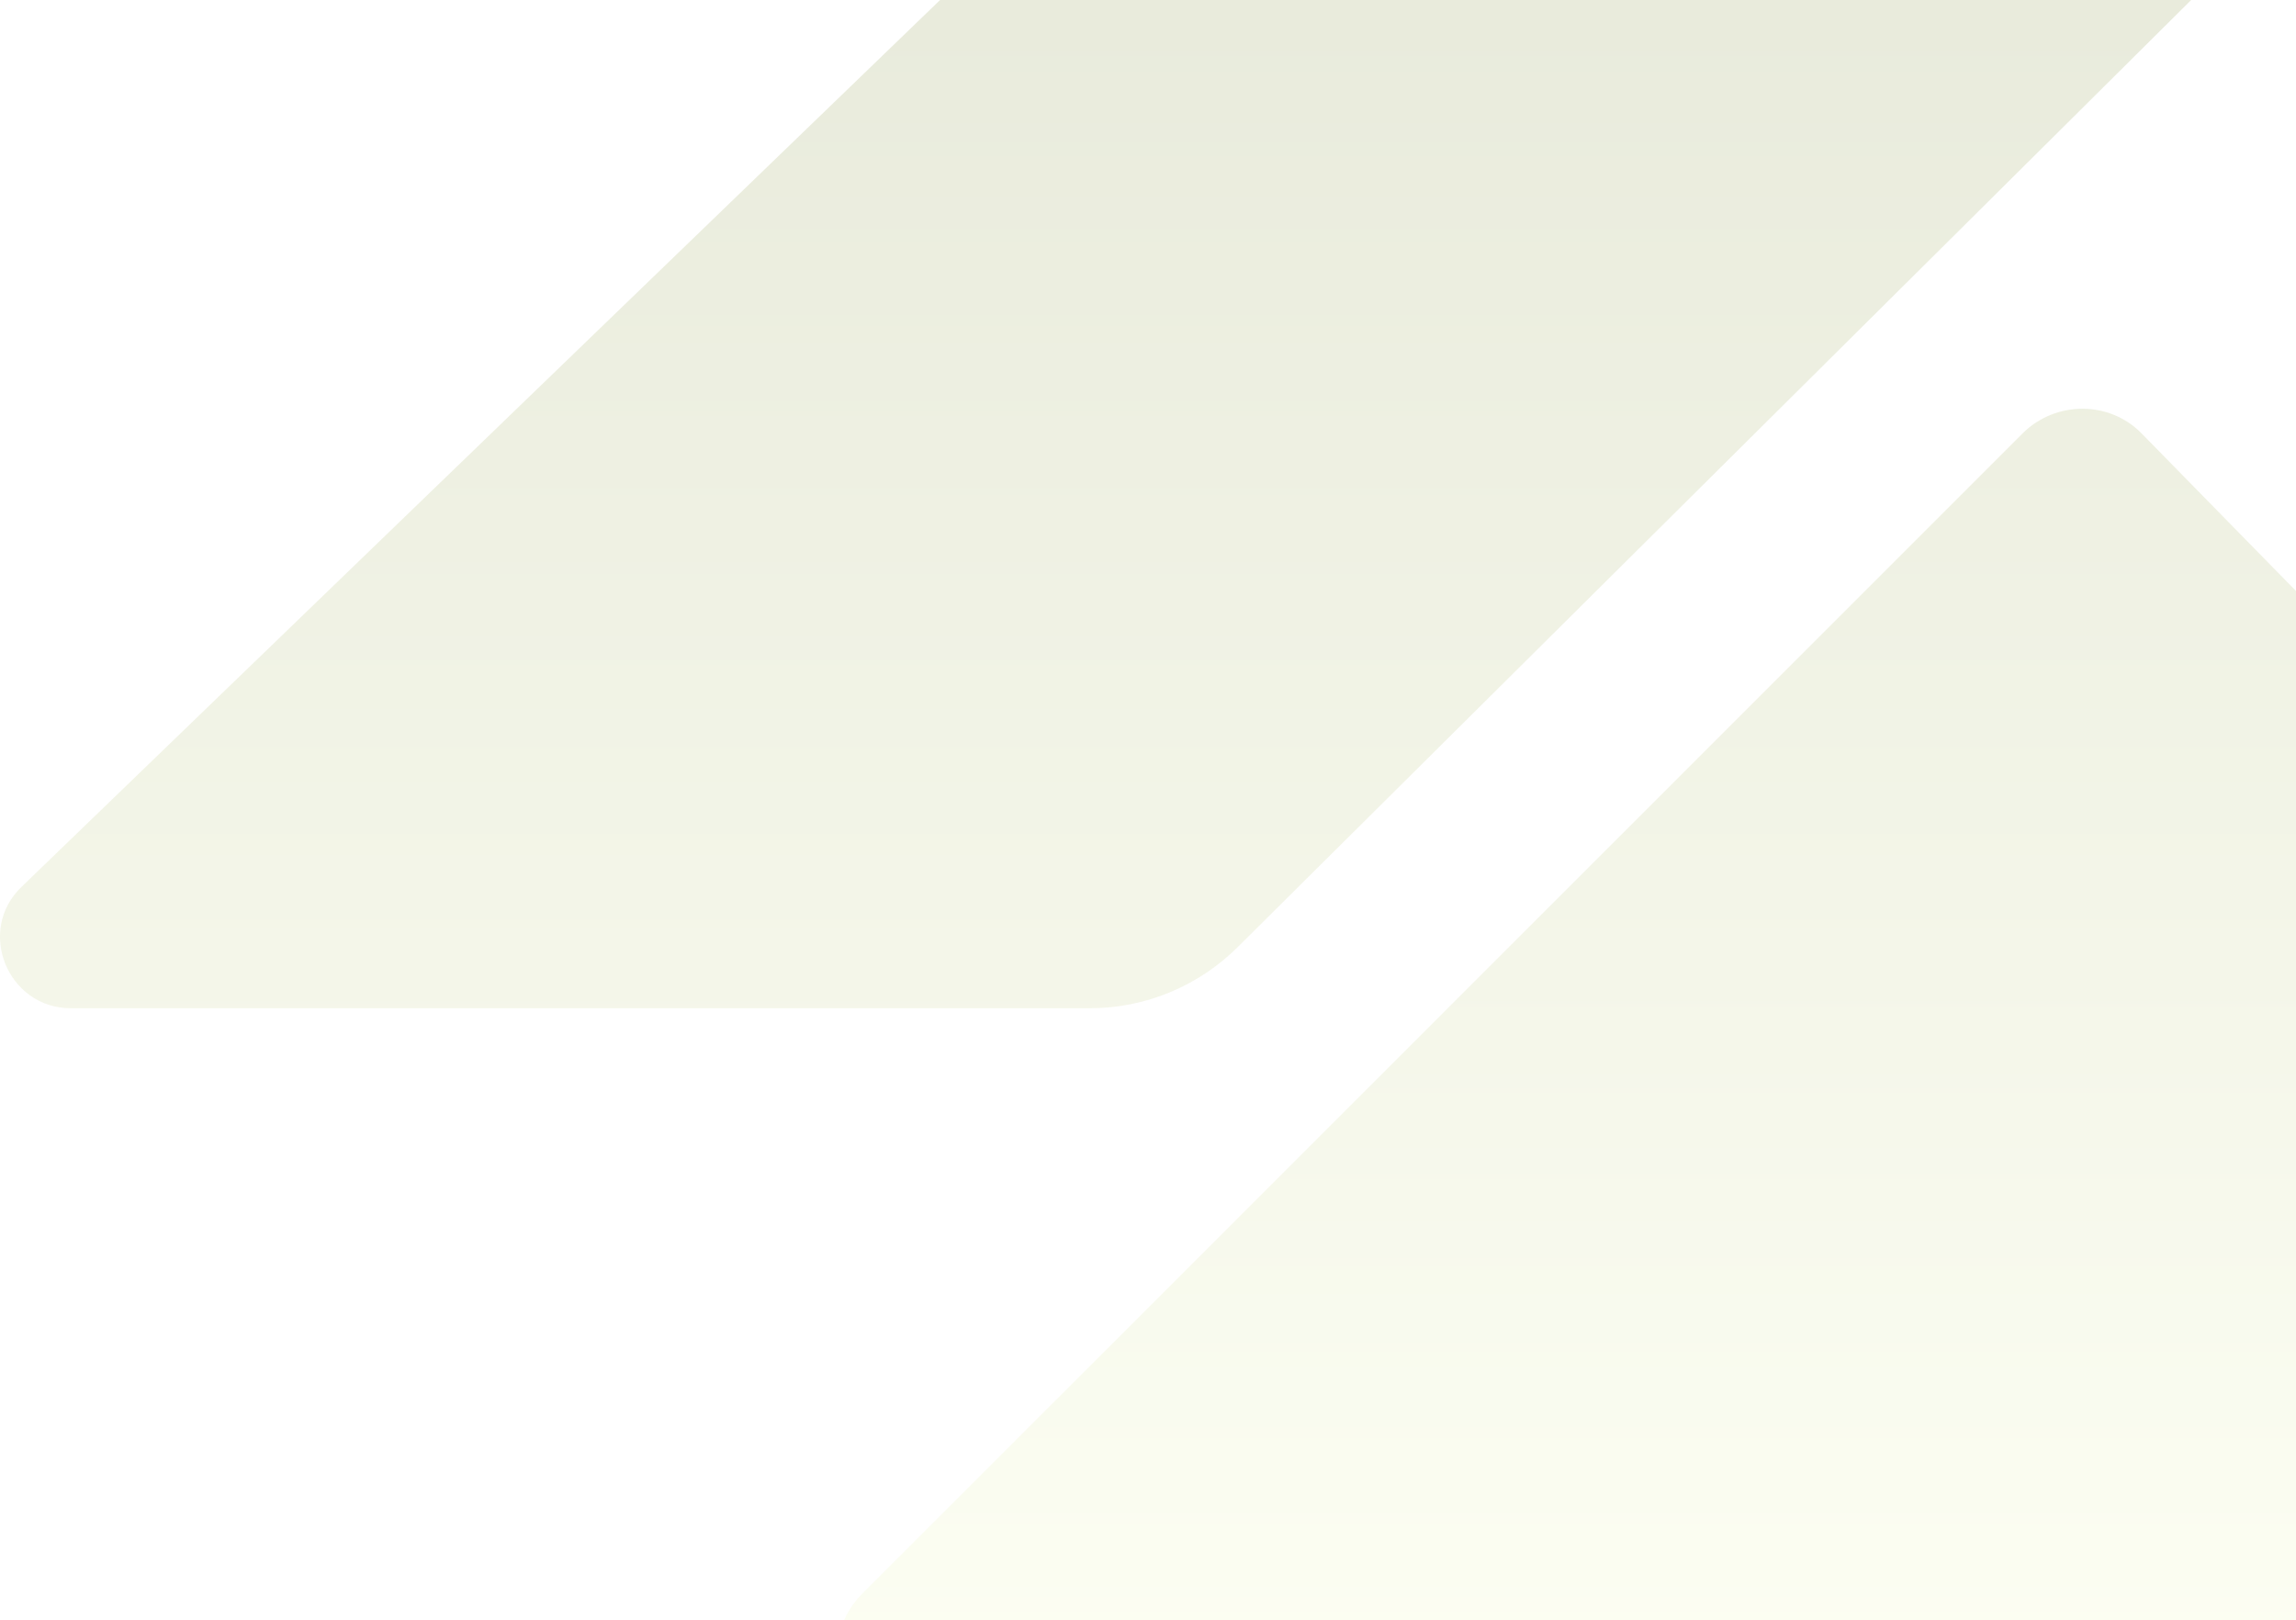
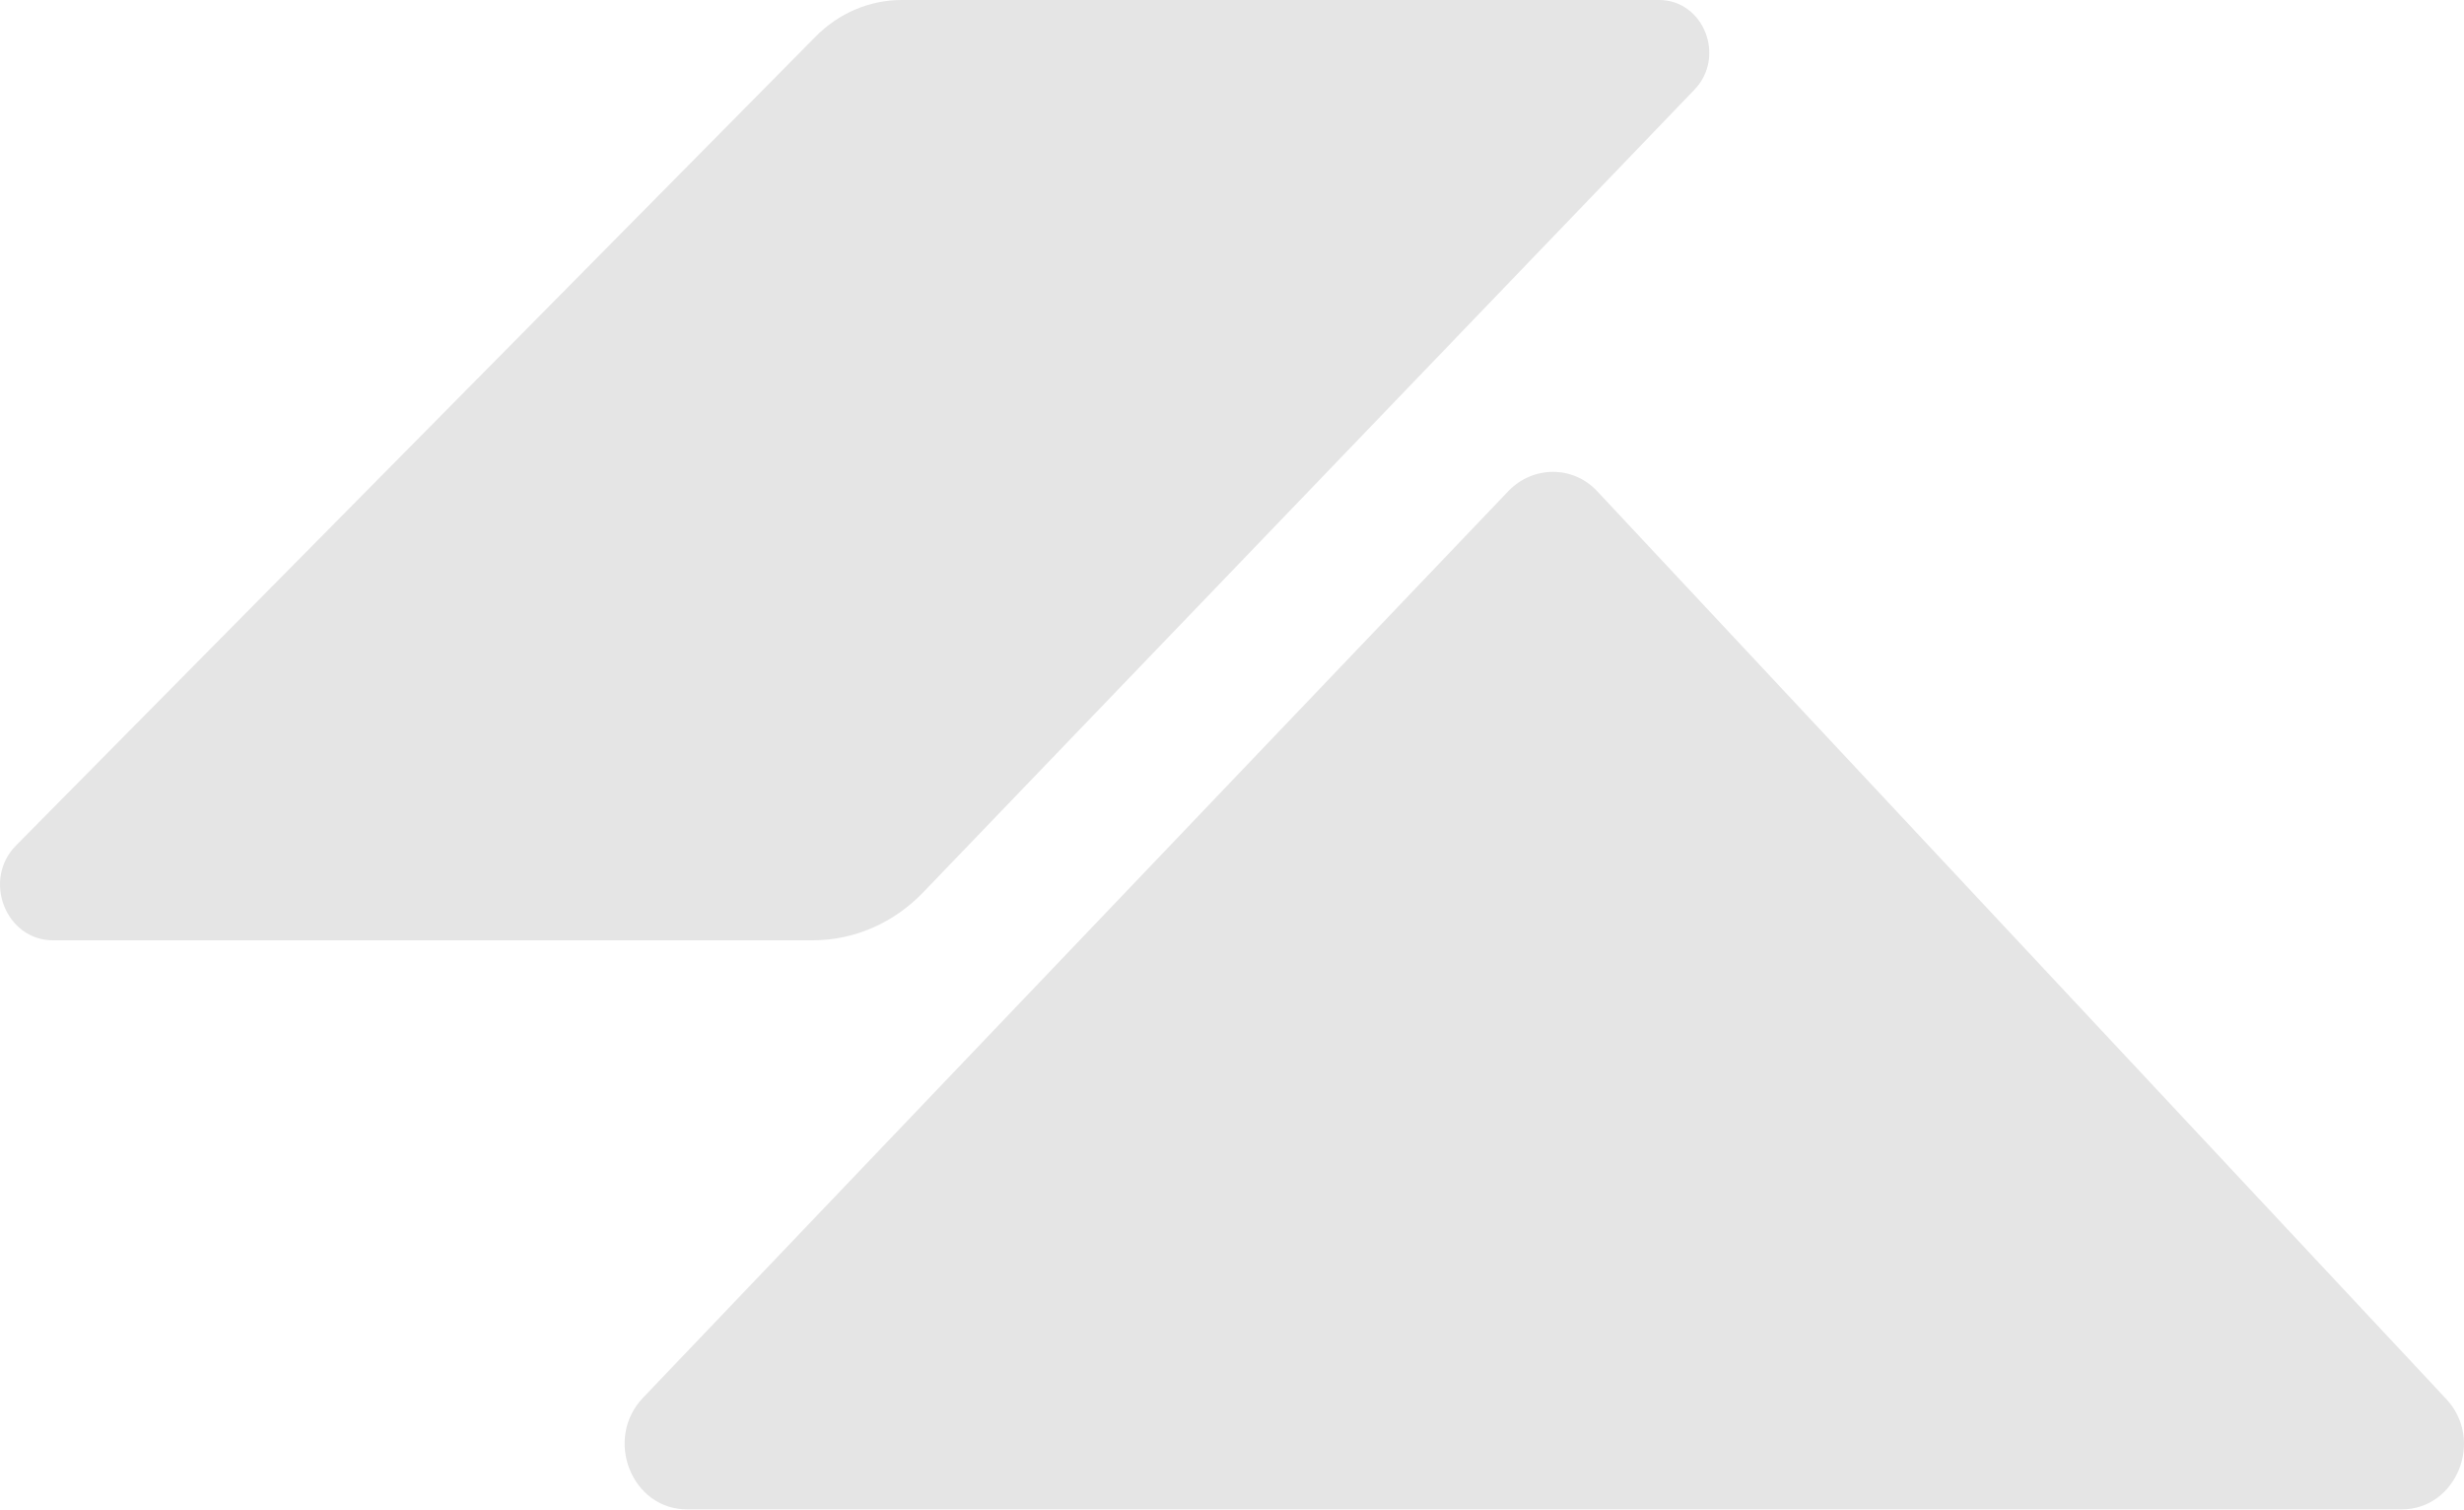
- <svg xmlns="http://www.w3.org/2000/svg" width="353" height="249" viewBox="0 0 353 249" fill="none">
-   <path fill-rule="evenodd" clip-rule="evenodd" d="M10.91 155.022H167.559C176.137 155.022 184.319 151.591 190.39 145.521L349.282 -12.316C355.881 -18.782 351.262 -30 342.024 -30H185.903C179.172 -30 172.838 -27.361 168.087 -22.742L3.388 136.283C-3.739 143.013 1.144 155.022 10.91 155.022ZM132.555 245.04L311.07 66.526C316.149 61.596 324.365 61.596 329.295 66.675L504.224 245.19C512.291 253.257 506.465 267 495.112 267H141.667C130.165 267 124.488 253.107 132.555 245.04Z" fill="url(#paint0_linear_5479_5203)" fill-opacity="0.15" />
+ <svg xmlns="http://www.w3.org/2000/svg" width="462" height="283" viewBox="0 0 462 283" fill="none">
+   <path d="M282.916 91.977C287.535 87.279 295.008 87.279 299.491 92.118L458.589 262.218C465.926 269.904 460.626 283 450.301 283H128.846C118.384 283 113.221 269.762 120.558 262.075L282.916 91.977ZM311.068 0C319.47 0 323.671 10.689 317.67 16.851L173.158 167.246C167.637 173.031 160.195 176.3 152.394 176.3H9.923C1.041 176.3 -3.4 164.858 3.081 158.444L152.874 6.916C157.195 2.515 162.956 7.81217e-05 169.077 0H311.068Z" fill="url(#paint0_linear_5485_6083)" fill-opacity="0.15" />
  <defs>
-     <linearGradient id="paint0_linear_5479_5203" x1="253.987" y1="-30" x2="253.987" y2="267" gradientUnits="userSpaceOnUse">
-       <stop stop-color="#596801" />
-       <stop offset="1" stop-color="#F1FDB1" />
+     <linearGradient id="paint0_linear_5485_6083" x1="231" y1="0" x2="231" y2="283" gradientUnits="userSpaceOnUse">
+       <stop stop-color="#545454" />
    </linearGradient>
  </defs>
</svg>
